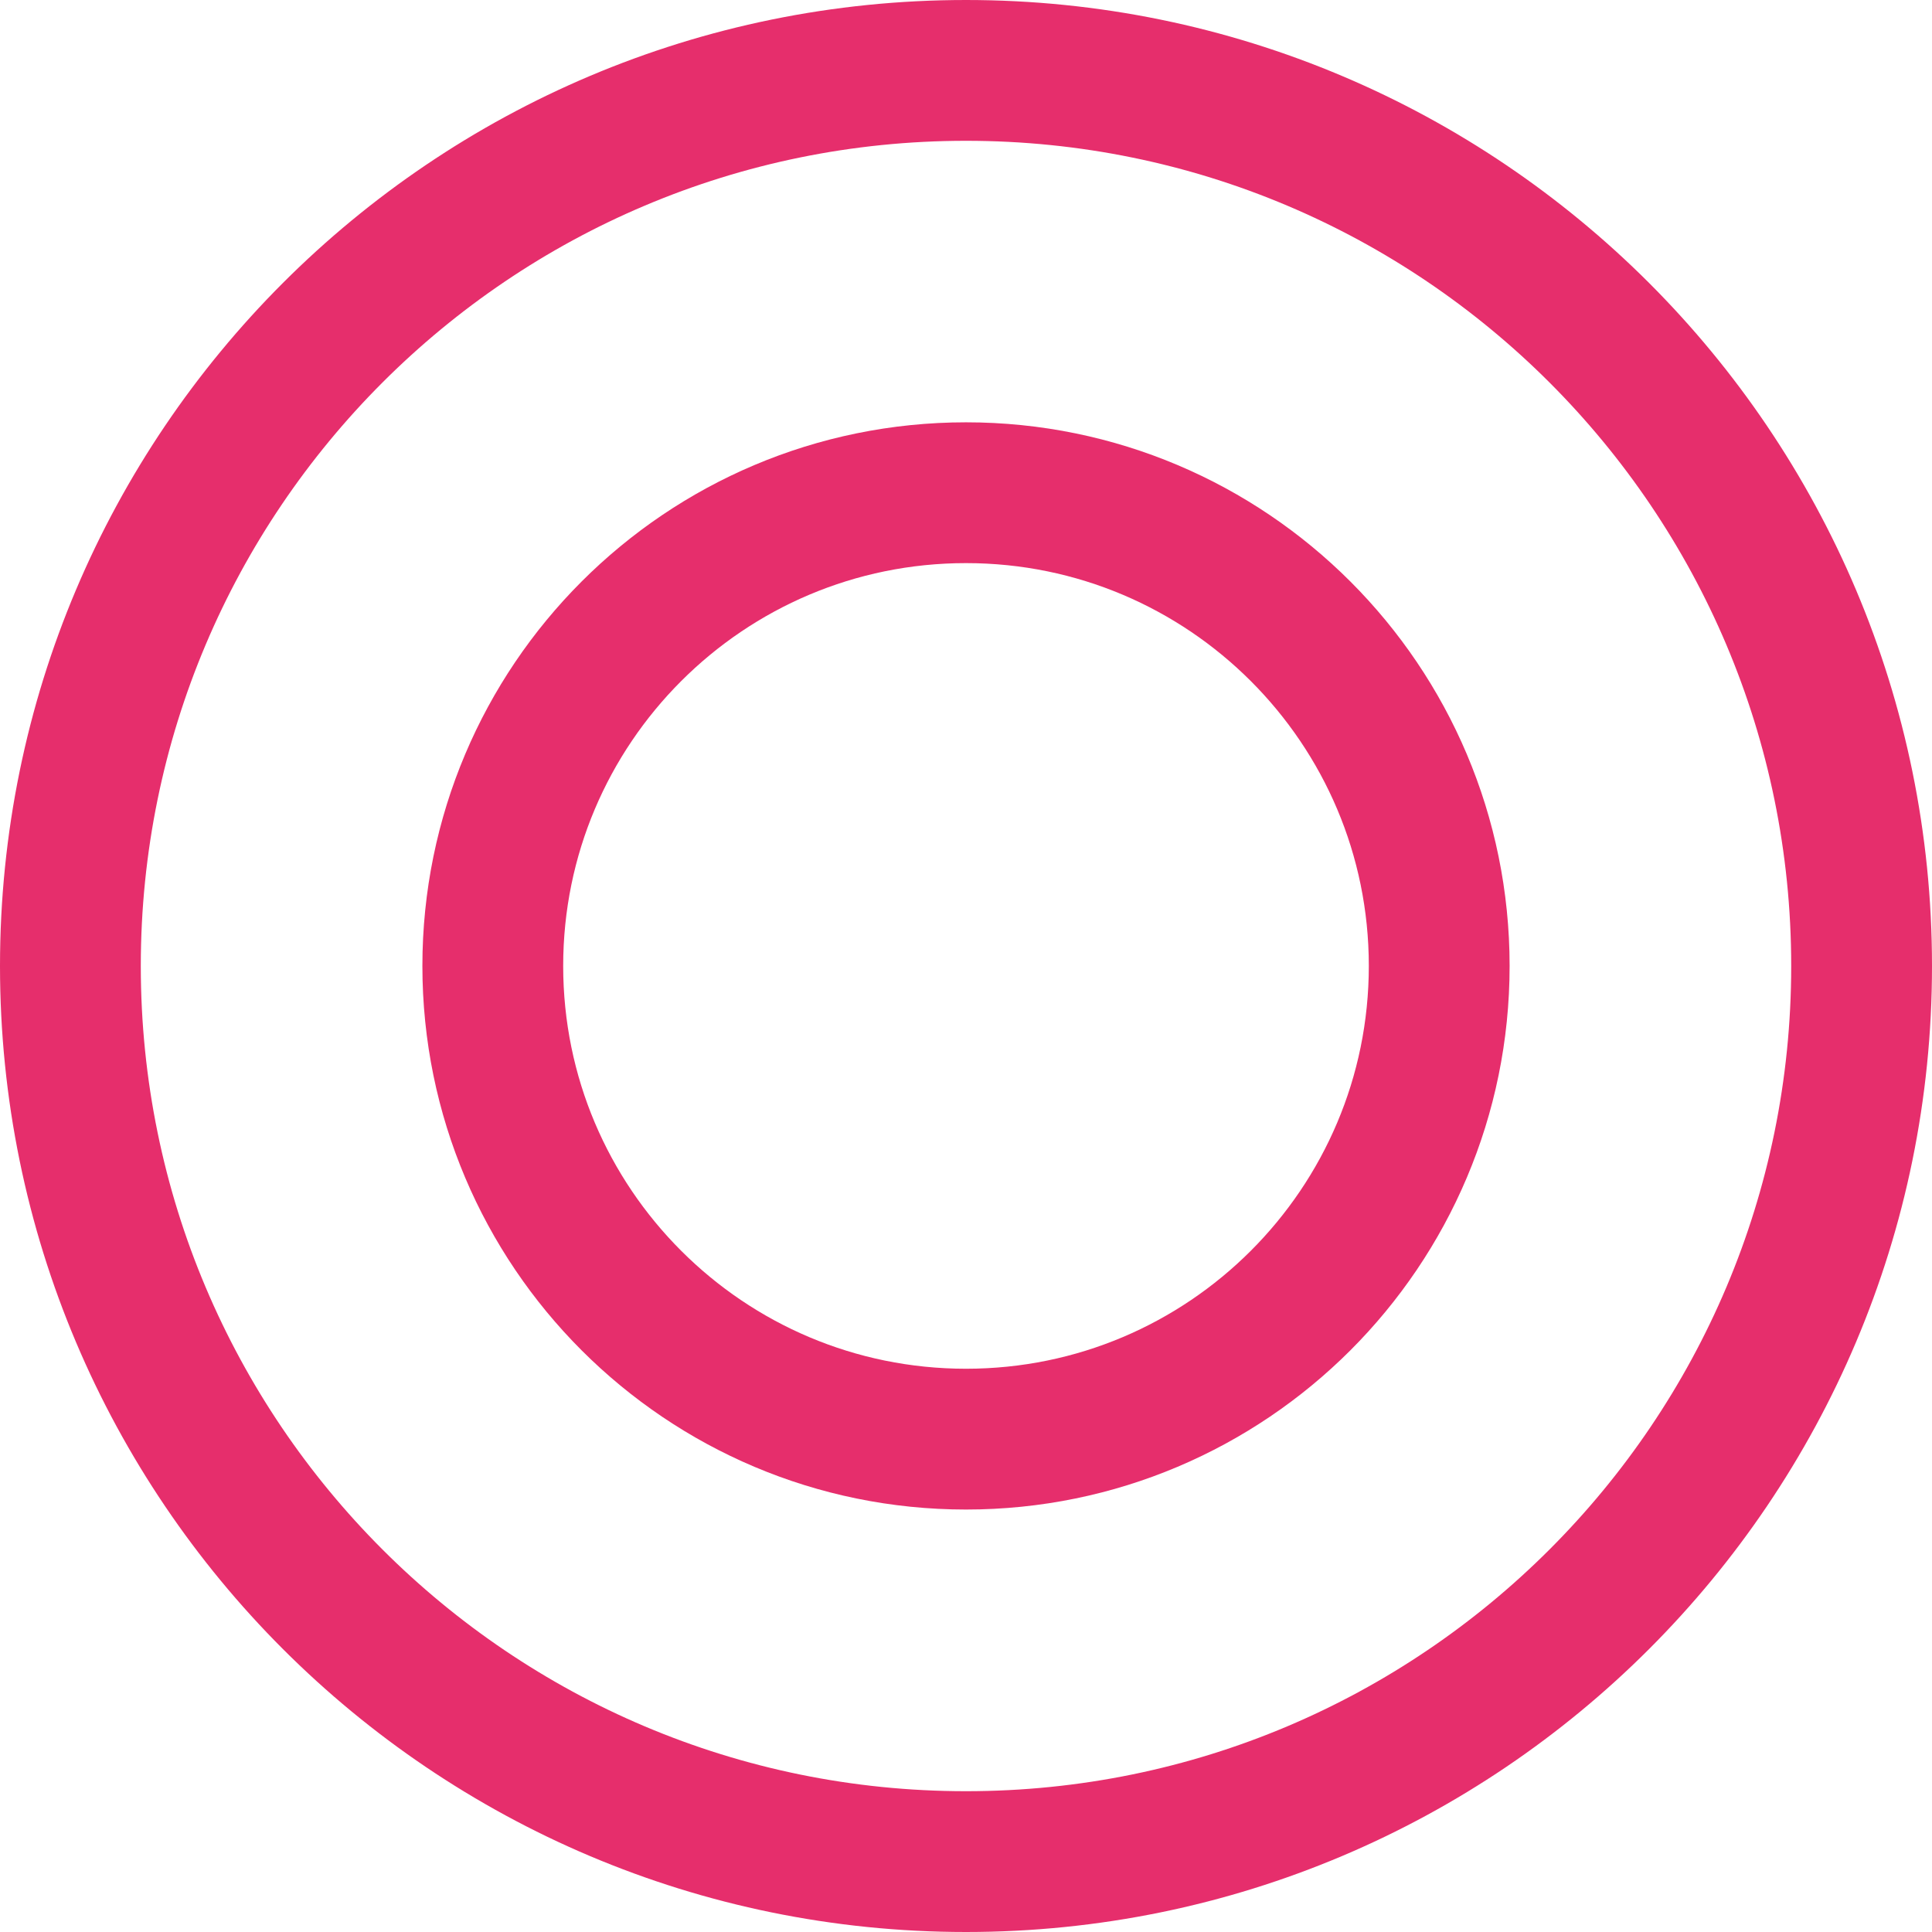
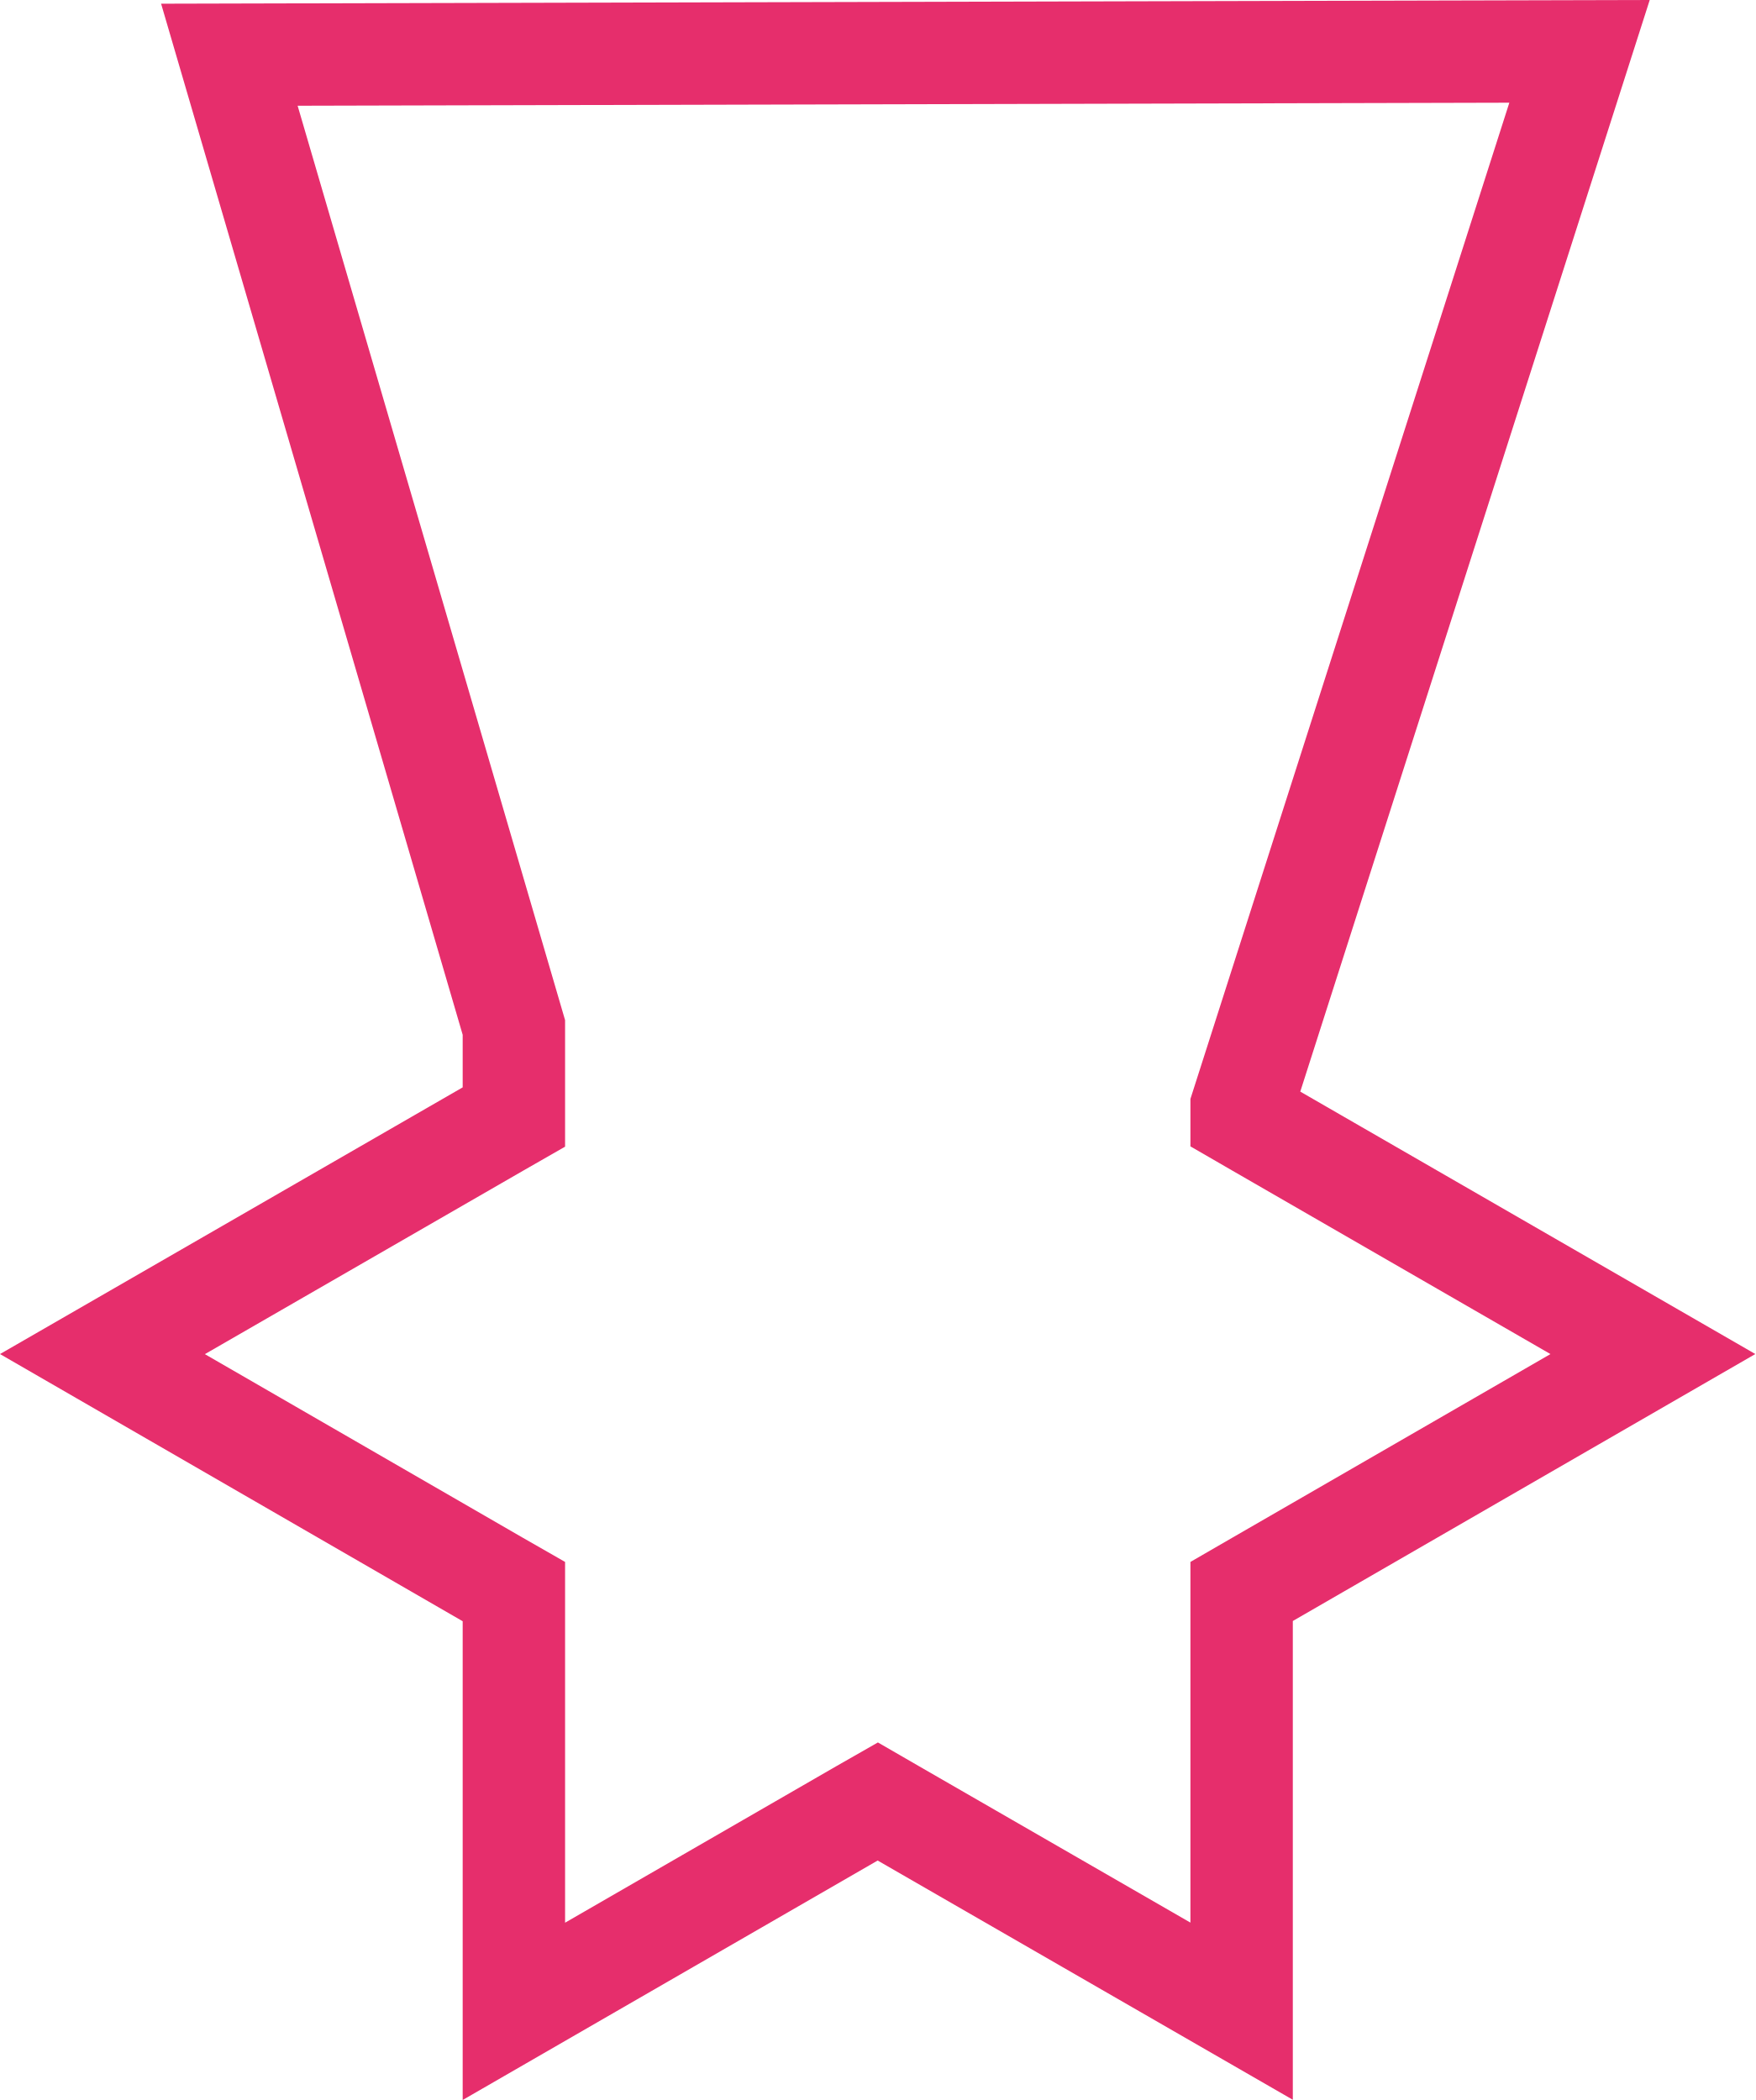
- <svg xmlns="http://www.w3.org/2000/svg" width="27.443" height="27.444">
-   <g data-name="Group 272" fill="none" stroke="#e62e6c" stroke-width="2">
-     <g data-name="Ellipse 45" transform="translate(6 5.999)">
-       <ellipse cx="7.722" cy="7.722" rx="7.722" ry="7.722" stroke="none" />
-       <ellipse cx="7.722" cy="7.722" rx="6.722" ry="6.722" />
-     </g>
-     <g data-name="Ellipse 46">
-       <ellipse cx="13.722" cy="13.722" rx="13.722" ry="13.722" stroke="none" />
-       <ellipse cx="13.722" cy="13.722" rx="12.722" ry="12.722" />
-     </g>
-   </g>
+ <svg xmlns="http://www.w3.org/2000/svg" width="34.283" height="41.026">
+   <path d="M17.457 35.375l-.313-.181-.317.181-6.79 3.919v-8.2l-.316-.181-7.72-4.459 7.72-4.451.316-.181v-1.749L4.48 1.069l26.371-.066-6.6 20.622v.194l.313.181 7.72 4.453-7.72 4.457-.313.181v8.2z" fill="none" stroke="#e62e6c" stroke-width="2" />
</svg>
